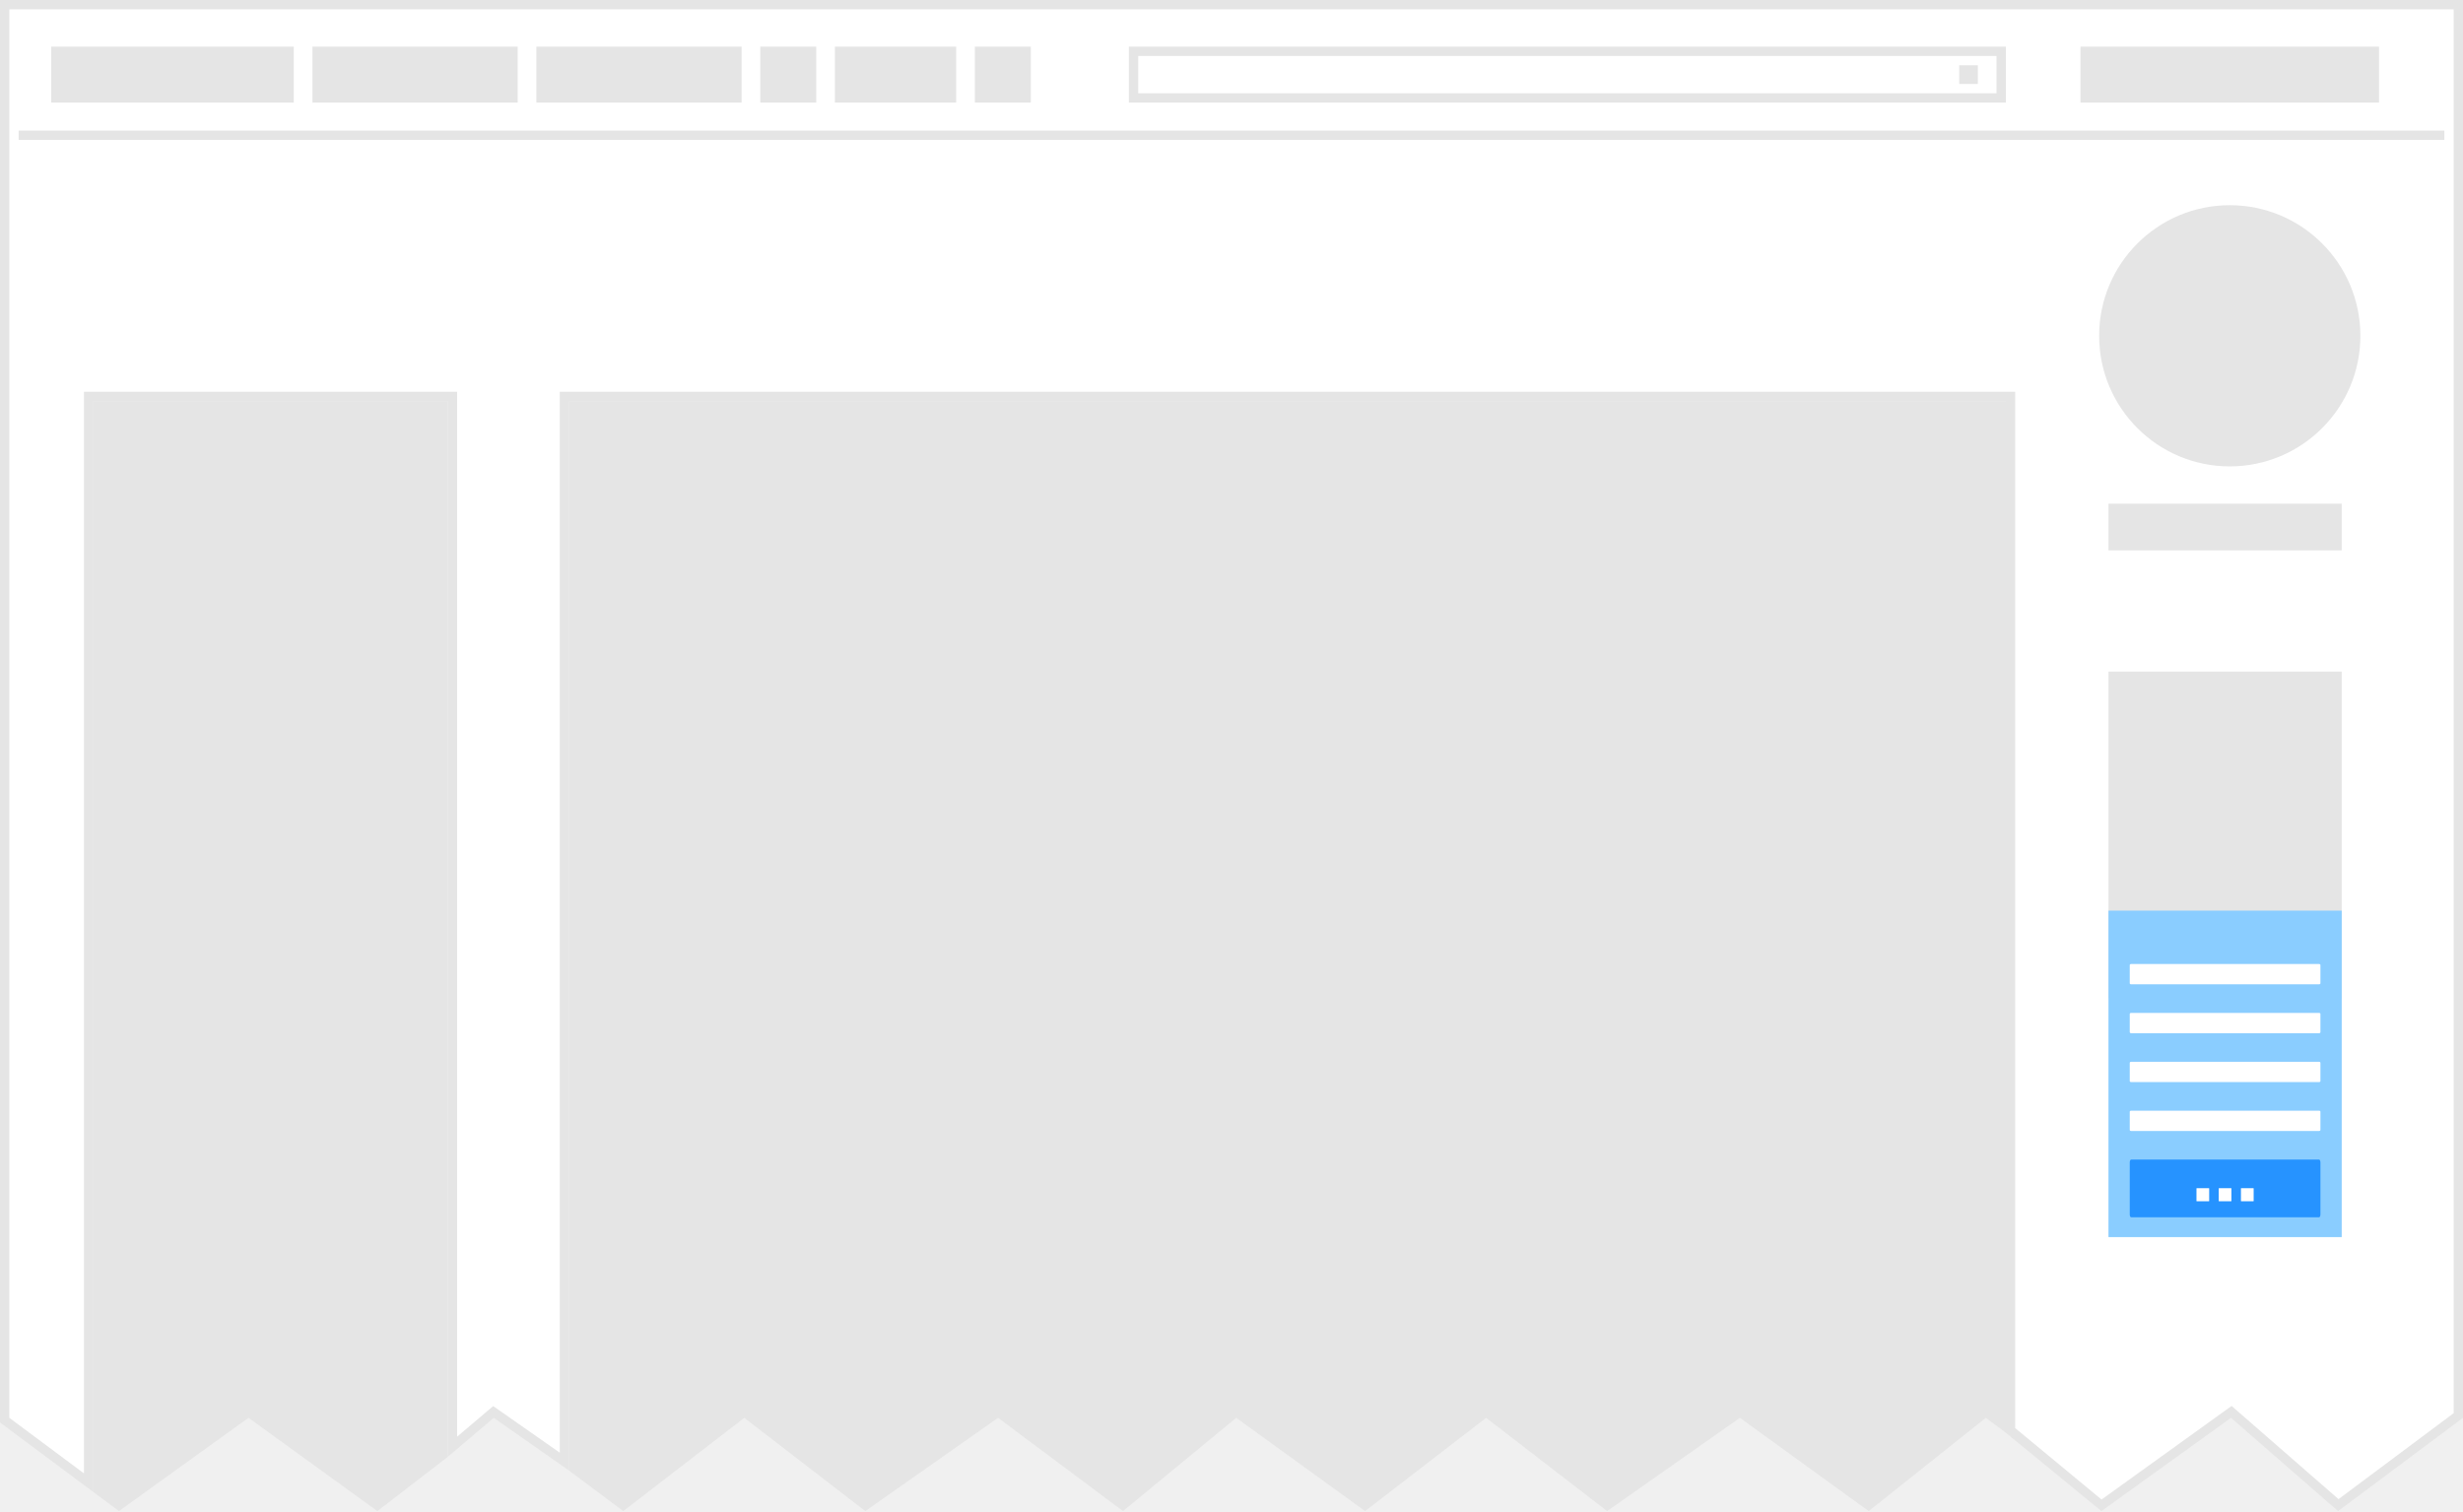
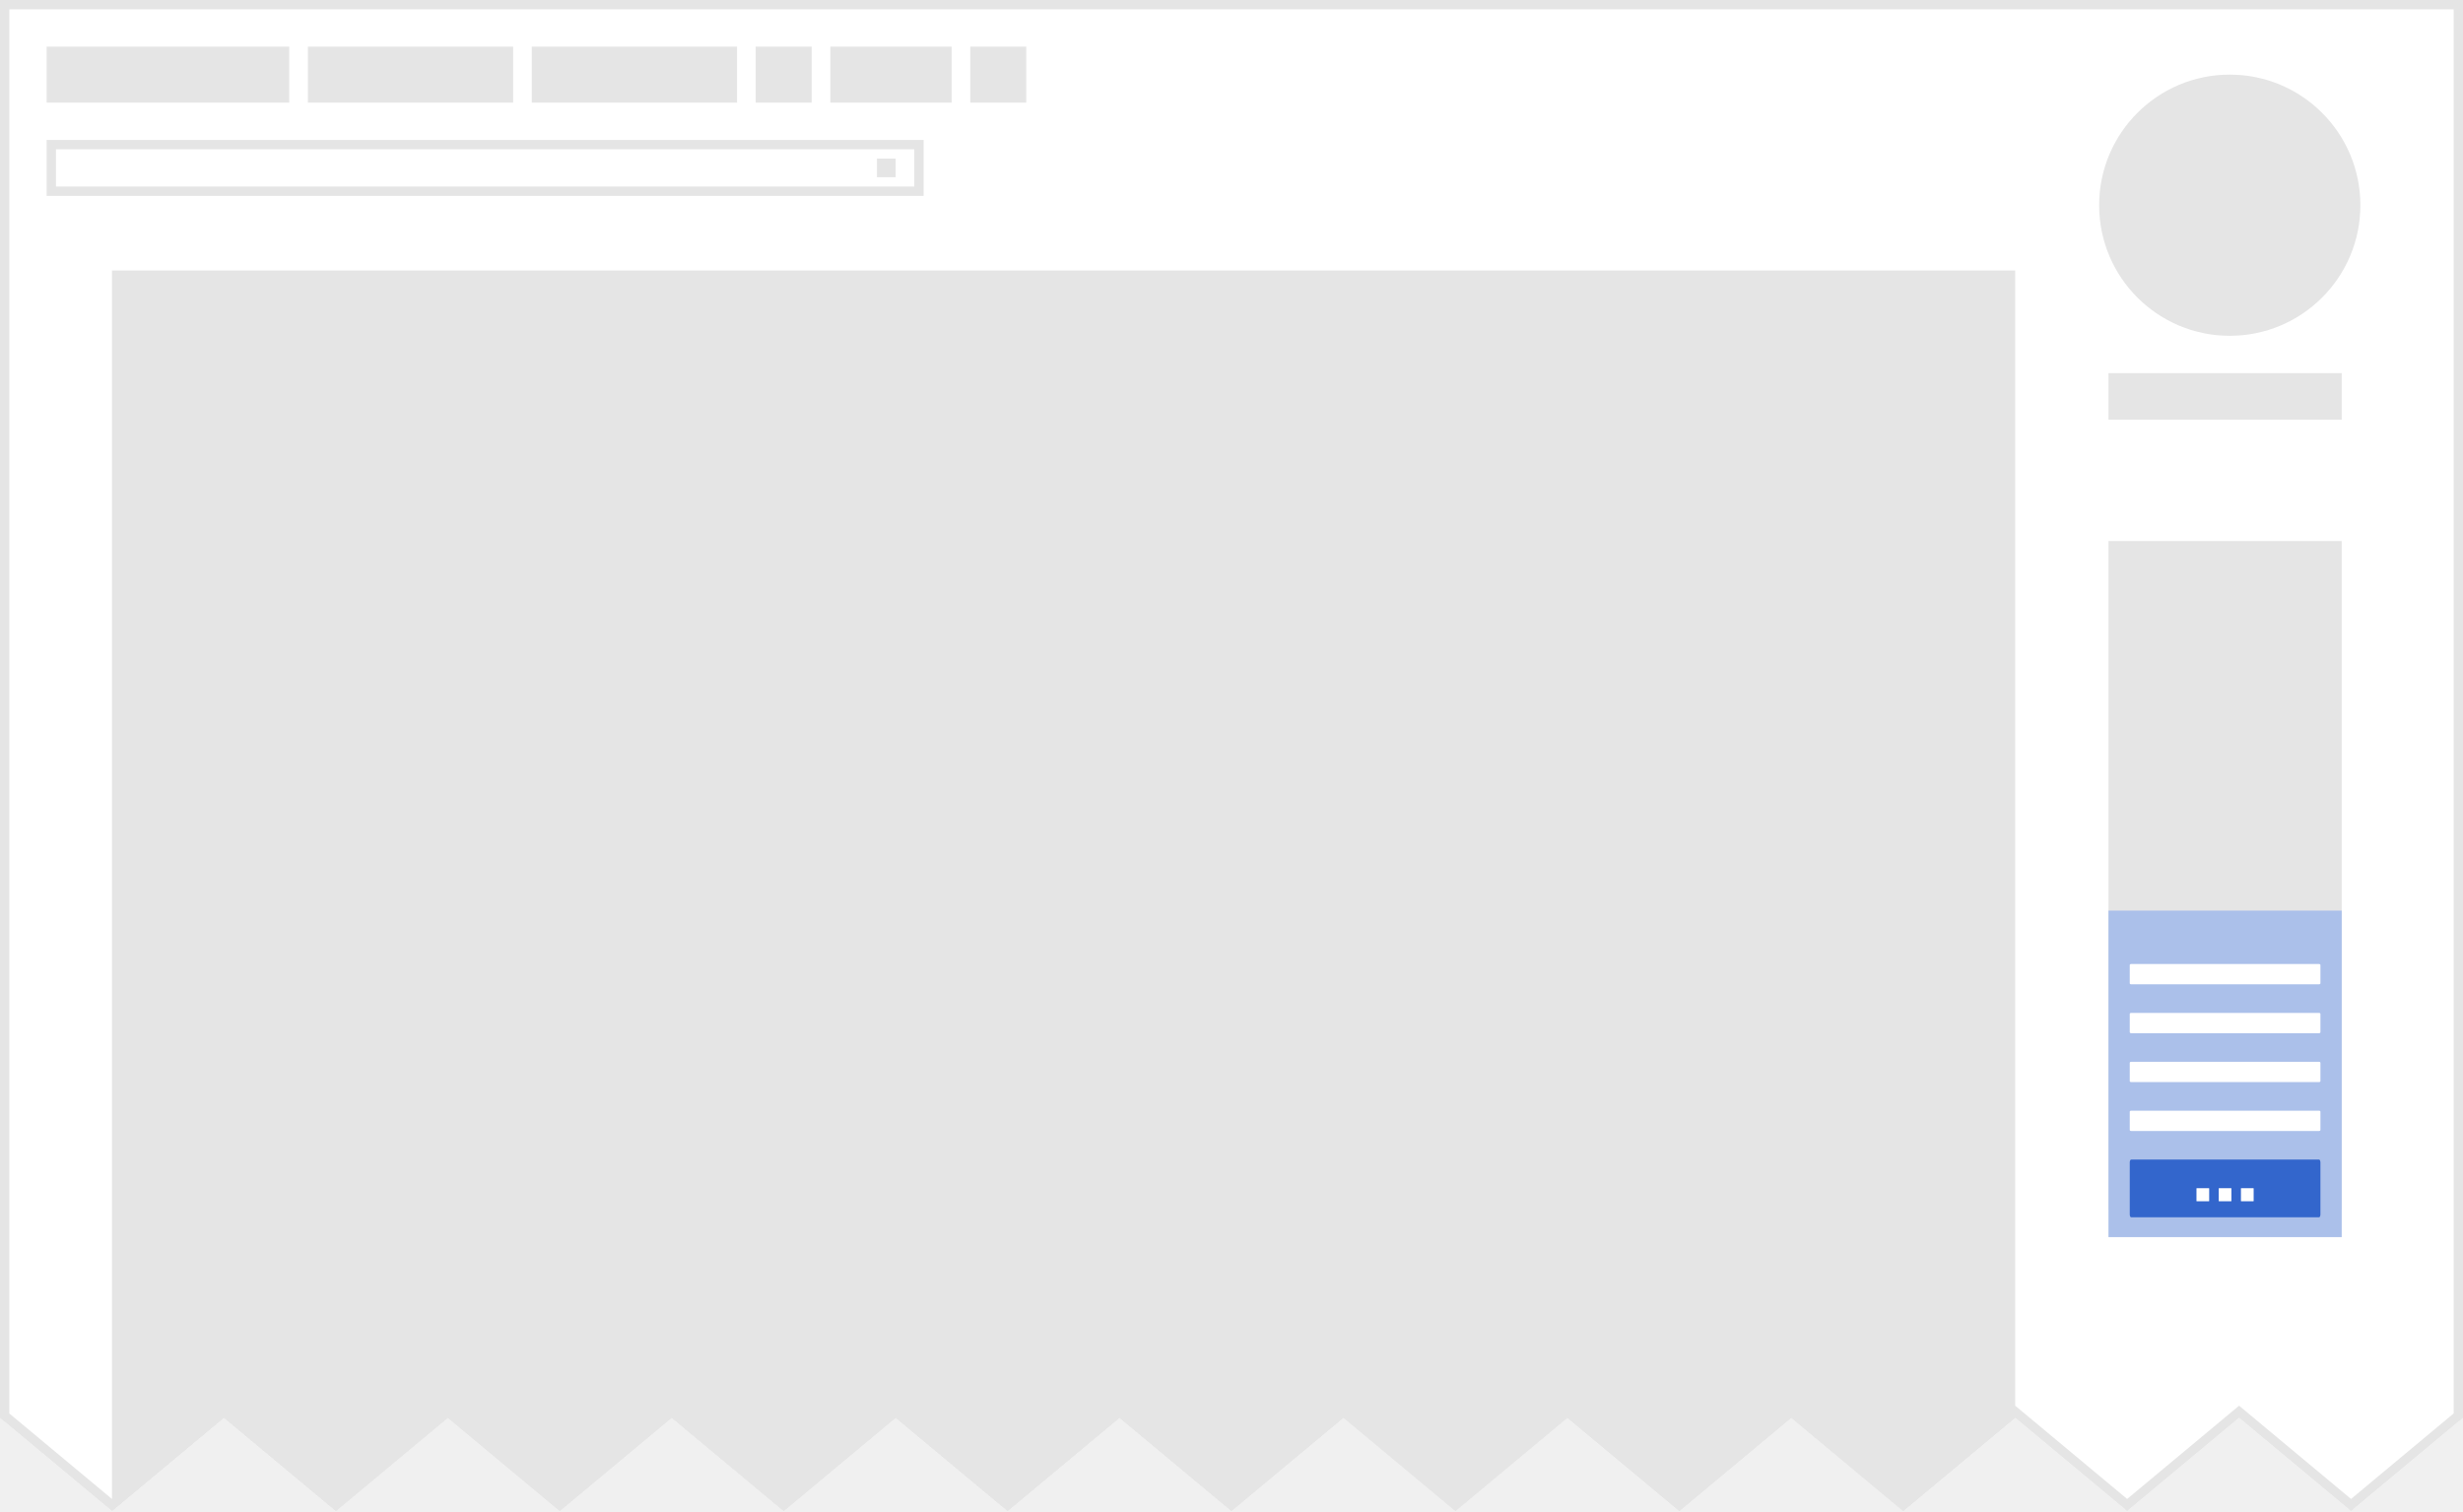
- <svg xmlns="http://www.w3.org/2000/svg" width="264" height="162" viewBox="0 0 264 162">
-   <g>
-     <path fill="#fff" d="M.5.5v151.749l9 6.705v-116.454h39v112.6l4.393-3.731 7.607 5.33v-114.199h155v110.85l9.751 8.03 13.916-10.019 11.467 9.996 12.866-9.608v-151.249z" />
-     <path d="M1 1v150.998l8 5.96v-115.958h40v112.02l3.274-2.781.589-.498.633.441 6.504 4.556v-113.738h156v111.1l9.257 7.66 13.295-9.57.645-.463.598.521 10.864 9.47 12.341-9.219v-150.499h-262m-1-1h264v152l-13.391 10-11.474-10-13.891 10-10.244-8.4v-110.6h-154v114.66l-8.078-5.66-4.922 4.18v-113.18h-38v116.95l-10-7.45v-152.5z" fill="#e5e5e5" />
+ <svg xmlns="http://www.w3.org/2000/svg" id="svg2" viewBox="0 0 264 162" height="162" width="264">
+   <defs id="defs78">
+     <clipPath id="jagged-edge">
+       <path d="M0 0v152l12 10 12-10 12 10 12-10 12 10 12-10 12 10 12-10 12 10 12-10 12 10 12-10 12 10 12-10 12 10 12-10 12 10 12-10 12 10 12-10 12 10 12-10V0z" id="path4213" />
+     </clipPath>
+   </defs>
+   <g transform="matrix(-1 0 0 1 264 0)" clip-path="url(#jagged-edge)" id="screenshot">
+     <path id="background" d="M263.5 162.25l-263-.5V.5h263z" fill="#fff" />
+     <path id="article" d="M252 162.496V29H48v133.496z" fill="#e5e5e5" />
+     <path id="logo" d="M11 22c0-7.732 6.268-14 14-14s14 6.268 14 14-6.268 14-14 14-14-6.268-14-14z" fill="#e5e5e5" />
+     <path id="sidebar" d="M38 129.667V58H13v71.667h25z" fill="#e5e5e5" />
+     <g id="personal-tools" fill="#e5e5e5">
+       <path d="M233 5h26v6h-26V5zm-24 0h22v6h-22zm-24 0h22v6h-22zm-23 0h13v6h-13zm15 0h6v6h-6zm-23 0h6v6h-6z" id="path4221" />
+     </g>
+     <g id="search" fill="#e5e5e5">
+       <path id="path5717" d="M258 16v4h-92v-4h92m1-1h-94v6h94v-6z" />
+       <path id="icon" d="M168 17h2v2h-2z" />
+     </g>
+     <path id="sitename" d="M38 45v-5H13v5h25z" fill="#e5e5e5" />
+     <path d="M0 0v162h264V0zm1 1h262v150.533l-11 9.166-12-10-12 10-12-10-12 10-12-10-12 10-12-10-12 10-12-10-12 10-12-10-12 10-12-10-12 10-12-10-12 10-12-10-12 10-12-10-12 10-11-9.17z" id="border" fill="#e5e5e5" />
+     <path d="M38 132.625v-35H13v35h25z" id="path40" fill="#abc0ea" />
+     <rect width="20.438" height="2.176" rx=".151" ry=".107" x="15.281" y="108.59" id="rect42" fill="#fff" />
+     <rect width="20.438" height="2.176" rx=".151" ry=".107" x="15.281" y="113.831" id="rect44" fill="#fff" />
+     <rect width="20.438" height="6.188" rx=".151" ry=".303" x="15.281" y="124.313" id="rect46" fill="#36c" />
+     <g transform="matrix(.747 0 0 .747 7.295 33.453)" id="g48" fill="#fff">
+       <rect width="1.823" height="1.882" rx=".013" ry=".092" x="20.273" y="125.738" id="rect50" />
+       <rect width="1.823" height="1.882" rx=".013" ry=".092" x="26.655" y="125.738" id="rect52" />
+       <rect width="1.823" height="1.882" rx=".013" ry=".092" x="23.464" y="125.738" id="rect54" />
+     </g>
+     <rect width="20.438" height="2.176" rx=".151" ry=".107" x="15.281" y="103.349" id="rect56" fill="#fff" />
+     <rect width="20.438" height="2.176" rx=".151" ry=".107" x="15.281" y="119.072" id="rect58" fill="#fff" />
  </g>
-   <path d="M61 157.66v-114.66h154v110.6l-2.145-1.6-12.555 10-13.809-10-14.229 10-12.972-10-12.973 10-13.811-10-12.136 10-13.391-10-14.229 10-12.972-10-12.974 10-5.804-4.34z" fill="#e5e5e5" />
-   <path d="M253 36c0-7.732-6.268-14-14-14s-14 6.268-14 14 6.268 14 14 14 14-6.268 14-14z" fill="#e5e5e5" />
-   <path d="M10 159.95v-116.95h38v113.18l-7.551 5.82-13.811-10-13.891 10-2.747-2.05z" fill="#e5e5e5" />
-   <path d="M226 107v-35h25v35h-25z" fill="#e5e5e5" />
-   <path d="M31.49 5h-26v6h26v-6z" fill="#e5e5e5" />
-   <path fill="#e5e5e5" d="M55.49 5h-22v6h22z" />
-   <path d="M122 6v4h92v-4h-92m-1-1h94v6h-94v-6z" fill="#e5e5e5" />
-   <path fill="#e5e5e5" d="M79.49 5h-22v6h22z" />
-   <path fill="#e5e5e5" d="M102.49 5h-13v6h13z" />
-   <path fill="#e5e5e5" d="M87.49 5h-6v6h6z" />
-   <path fill="#e5e5e5" d="M110.49 5h-6v6h6z" />
-   <path fill="#e5e5e5" d="M255 5h-32v6h32z" />
-   <path d="M262 14.5h-260" fill="#e5e5e5" stroke="#e5e5e5" />
-   <path fill="#e5e5e5" d="M212 7h-2v2h2z" />
-   <path d="M226 59v-5h25v5h-25z" fill="#e5e5e5" />
-   <path d="M226 132.625v-35h25v35h-25z" fill="#8acdff" />
-   <rect width="20.438" height="2.176" rx=".151" ry=".107" x="-248.719" y="108.59" transform="scale(-1 1)" fill="#fff" />
-   <rect width="20.438" height="2.176" rx=".151" ry=".107" x="-248.719" y="113.831" transform="scale(-1 1)" fill="#fff" />
-   <rect width="20.438" height="6.188" rx=".151" ry=".303" x="-248.719" y="124.313" transform="scale(-1 1)" fill="#2693ff" />
-   <g transform="matrix(-.747 0 0 .747 256.705 33.453)" fill="#fff">
-     <rect width="1.823" height="1.882" rx=".013" ry=".092" x="20.273" y="125.738" />
-     <rect width="1.823" height="1.882" rx=".013" ry=".092" x="26.655" y="125.738" />
-     <rect width="1.823" height="1.882" rx=".013" ry=".092" x="23.464" y="125.738" />
-   </g>
-   <rect width="20.438" height="2.176" rx=".151" ry=".107" x="-248.719" y="103.349" transform="scale(-1 1)" fill="#fff" />
-   <rect width="20.438" height="2.176" rx=".151" ry=".107" x="-248.719" y="119.072" transform="scale(-1 1)" fill="#fff" />
</svg>
